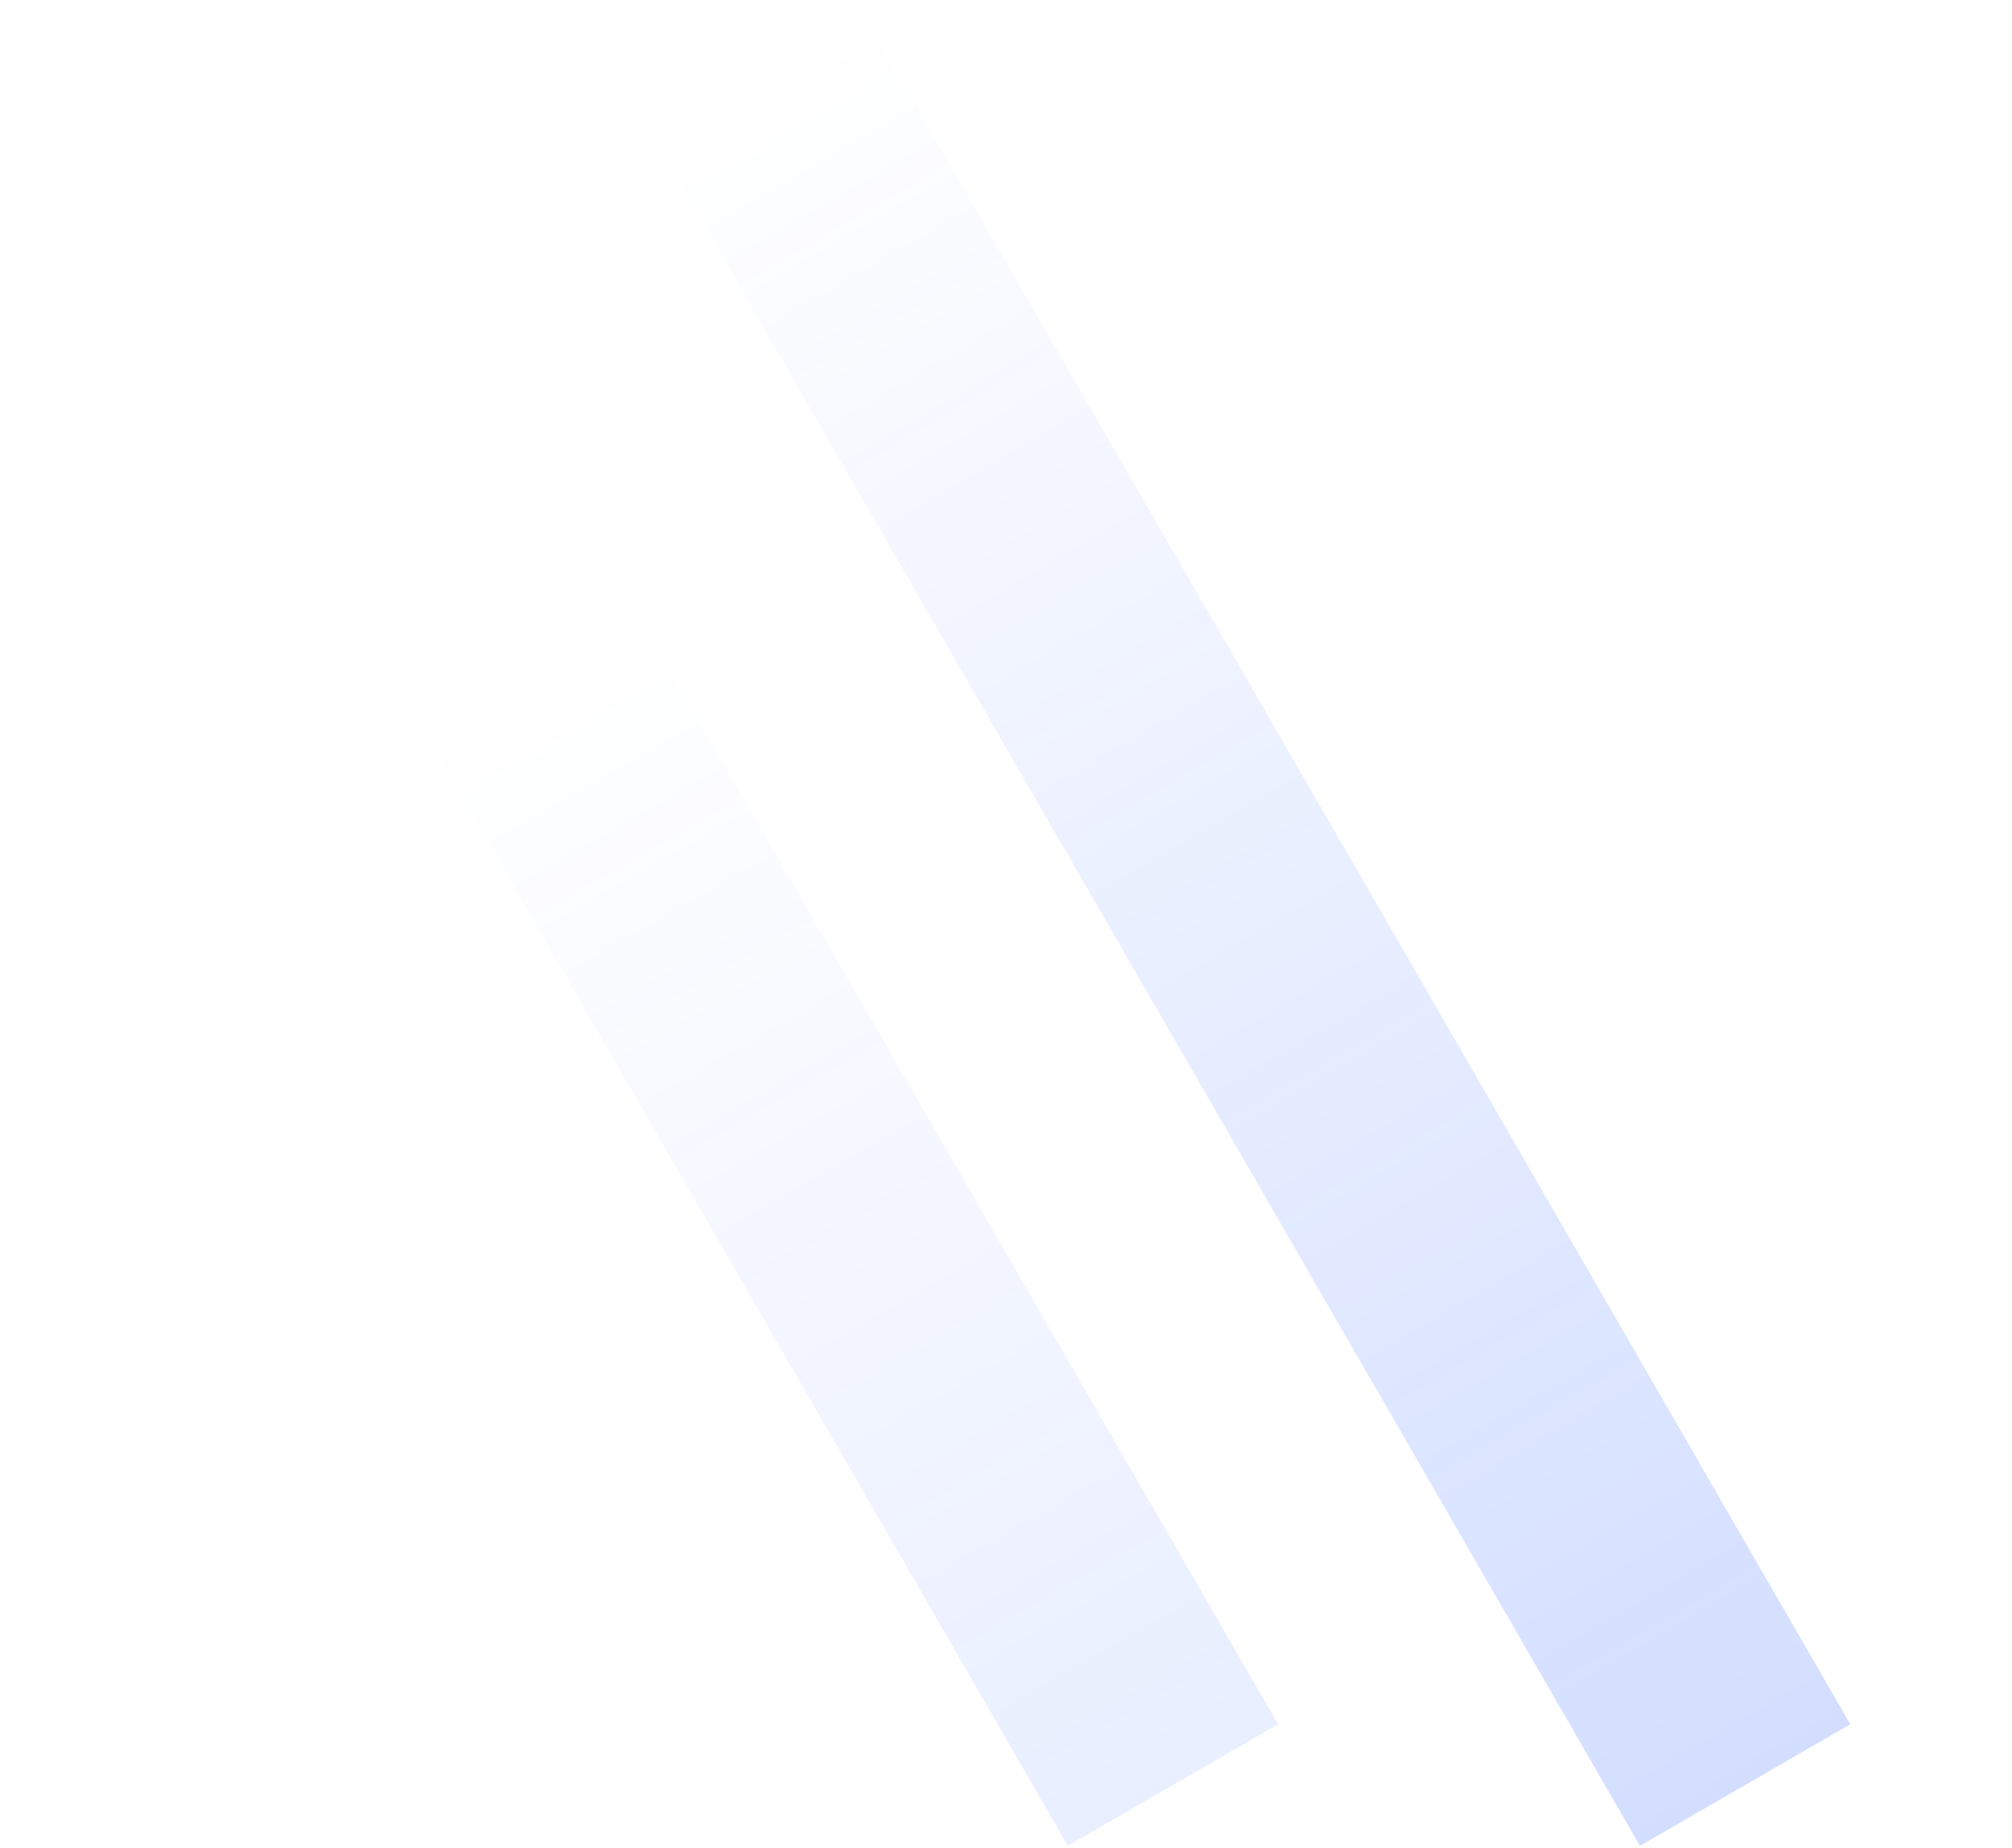
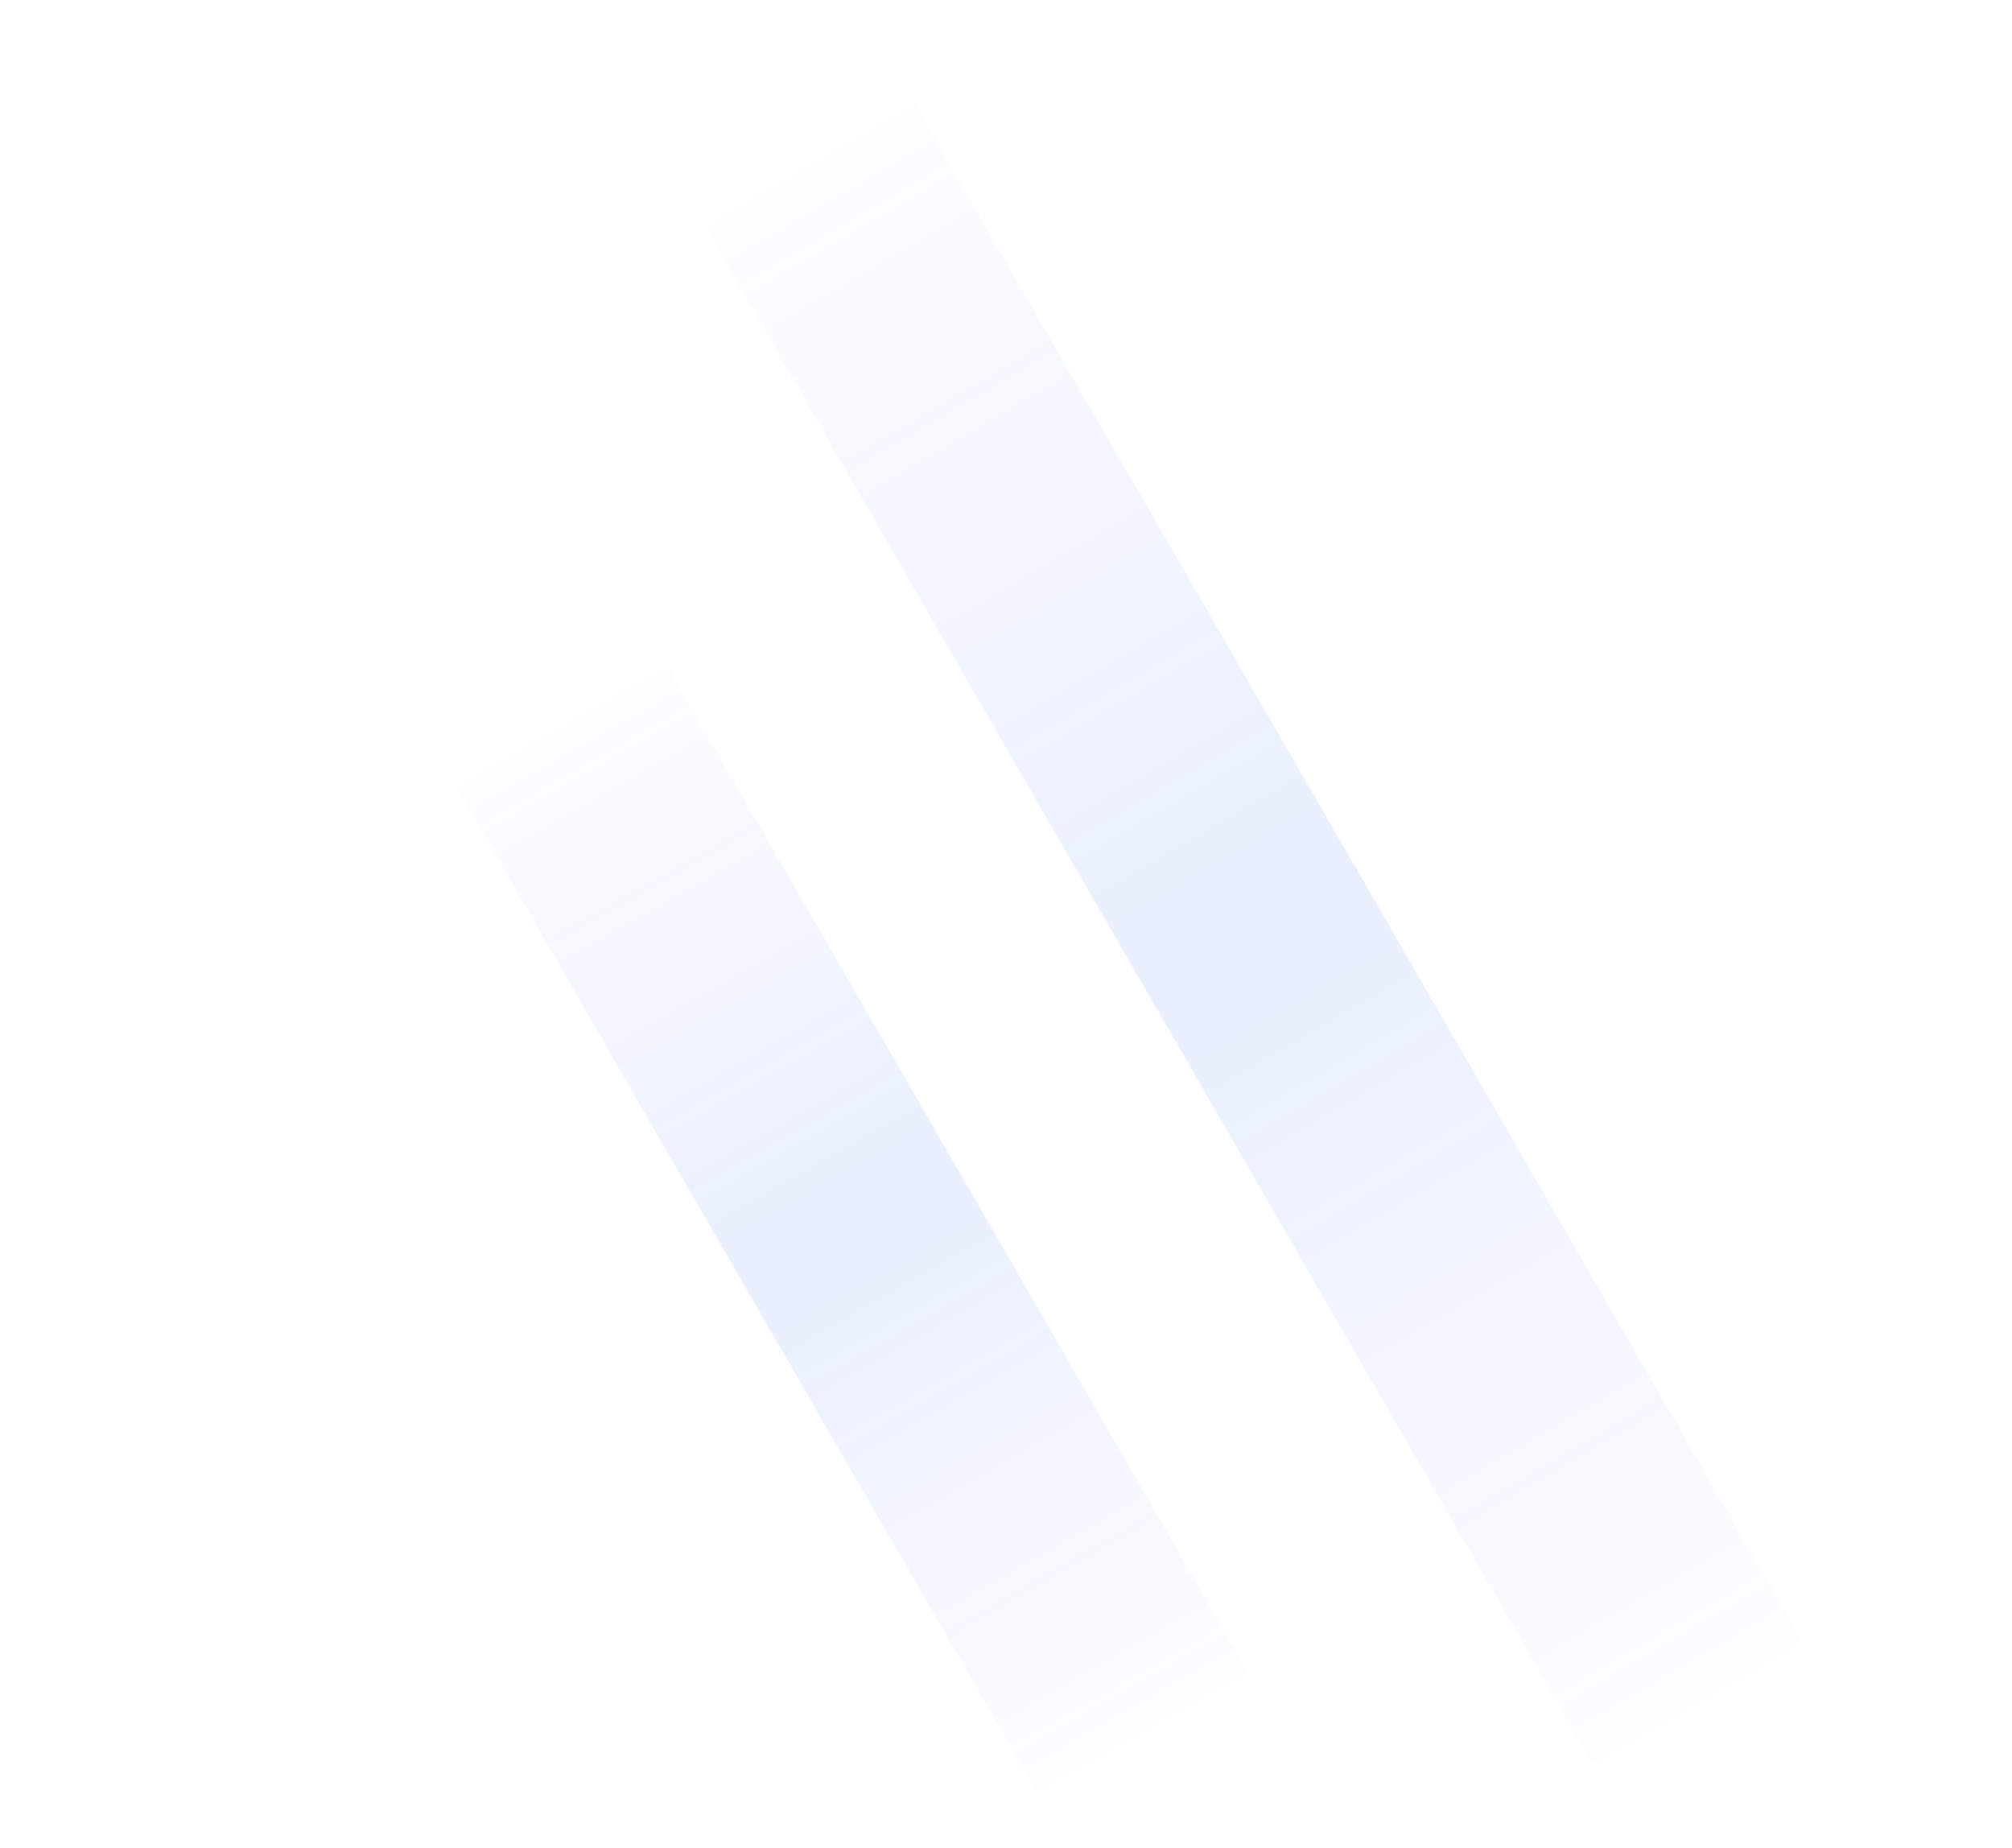
<svg xmlns="http://www.w3.org/2000/svg" width="1044" height="959" viewBox="0 0 1044 959" fill="none">
  <rect x="186.537" y="63.044" width="126.087" height="1033.49" transform="rotate(-30 186.537 63.0435)" fill="url(#paint0_linear_1_40)" />
  <rect x="37.537" y="63.044" width="126.087" height="1033.49" transform="rotate(-30 37.5371 63.0435)" fill="url(#paint1_linear_1_40)" />
  <rect x="149" y="1" width="1" height="1033.49" transform="rotate(-30 149 1.00049)" fill="url(#paint2_linear_1_40)" />
  <rect y="1" width="1" height="1033.49" transform="rotate(-30 0 1.00049)" fill="url(#paint3_linear_1_40)" />
  <rect x="587" y="1" width="1" height="1033.49" transform="rotate(-30 587 1.00049)" fill="url(#paint4_linear_1_40)" />
  <rect x="480.672" y="62.391" width="124.777" height="1033.49" transform="rotate(-30 480.672 62.3911)" fill="url(#paint5_linear_1_40)" />
  <rect x="442" y="1" width="1" height="1033.49" transform="rotate(-30 442 1.00049)" fill="url(#paint6_linear_1_40)" />
  <rect x="334.537" y="63.045" width="126.087" height="1033.49" transform="rotate(-30 334.537 63.0454)" fill="url(#paint7_linear_1_40)" />
  <rect x="297" y="1.002" width="1" height="1033.49" transform="rotate(-30 297 1.00244)" fill="url(#paint8_linear_1_40)" />
  <defs>
    <linearGradient id="paint0_linear_1_40" x1="237.292" y1="71.059" x2="249.581" y2="1096.54" gradientUnits="userSpaceOnUse">
-       <stop stop-color="white" stop-opacity="0" />
-       <stop offset="1" stop-color="white" stop-opacity="0.05" />
+       <stop offset="0" stop-color="white" stop-opacity="0" />
+       <stop offset="0.5" stop-color="white" stop-opacity="0.05" />
+       <stop offset="1" stop-color="white" stop-opacity="0" />
    </linearGradient>
    <linearGradient id="paint1_linear_1_40" x1="104.368" y1="430.215" x2="100.581" y2="1096.54" gradientUnits="userSpaceOnUse">
-       <stop stop-color="#235BFF" stop-opacity="0" />
-       <stop offset="1" stop-color="#235BFF" stop-opacity="0.1" />
+       <stop offset="0" stop-color="#235BFF" stop-opacity="0" />
+       <stop offset="0.5" stop-color="#235BFF" stop-opacity="0.1" />
+       <stop offset="1" stop-color="#235BFF" stop-opacity="0" />
    </linearGradient>
    <linearGradient id="paint2_linear_1_40" x1="142.389" y1="192.452" x2="149.5" y2="1034.49" gradientUnits="userSpaceOnUse">
-       <stop stop-color="white" stop-opacity="0" />
-       <stop offset="1" stop-color="white" stop-opacity="0.4" />
+       <stop offset="0" stop-color="white" stop-opacity="0" />
+       <stop offset="0.5" stop-color="white" stop-opacity="0.4" />
+       <stop offset="1" stop-color="white" stop-opacity="0" />
    </linearGradient>
    <linearGradient id="paint3_linear_1_40" x1="2.718" y1="604.293" x2="0.5" y2="1034.49" gradientUnits="userSpaceOnUse">
-       <stop stop-color="white" stop-opacity="0" />
-       <stop offset="1" stop-color="white" stop-opacity="0.7" />
+       <stop offset="0" stop-color="white" stop-opacity="0" />
+       <stop offset="0.5" stop-color="white" stop-opacity="0.7" />
+       <stop offset="1" stop-color="white" stop-opacity="0" />
    </linearGradient>
    <linearGradient id="paint4_linear_1_40" x1="587.5" y1="1" x2="587.5" y2="1034.49" gradientUnits="userSpaceOnUse">
-       <stop stop-color="white" stop-opacity="0" />
-       <stop offset="1" stop-color="white" stop-opacity="0.3" />
+       <stop offset="0" stop-color="white" stop-opacity="0" />
+       <stop offset="0.5" stop-color="white" stop-opacity="0.3" />
+       <stop offset="1" stop-color="white" stop-opacity="0" />
    </linearGradient>
    <linearGradient id="paint5_linear_1_40" x1="543.06" y1="62.391" x2="543.06" y2="1095.88" gradientUnits="userSpaceOnUse">
-       <stop stop-color="white" stop-opacity="0" />
-       <stop offset="1" stop-color="white" stop-opacity="0.05" />
+       <stop offset="0" stop-color="white" stop-opacity="0" />
+       <stop offset="0.5" stop-color="white" stop-opacity="0.05" />
+       <stop offset="1" stop-color="white" stop-opacity="0" />
    </linearGradient>
    <linearGradient id="paint6_linear_1_40" x1="436.115" y1="113.194" x2="442.5" y2="1034.49" gradientUnits="userSpaceOnUse">
-       <stop stop-color="white" stop-opacity="0" />
-       <stop offset="1" stop-color="white" stop-opacity="0.5" />
+       <stop offset="0" stop-color="white" stop-opacity="0" />
+       <stop offset="0.5" stop-color="white" stop-opacity="0.5" />
+       <stop offset="1" stop-color="white" stop-opacity="0" />
    </linearGradient>
    <linearGradient id="paint7_linear_1_40" x1="393.453" y1="76.925" x2="397.581" y2="1096.54" gradientUnits="userSpaceOnUse">
-       <stop stop-color="#235BFF" stop-opacity="0" />
-       <stop offset="1" stop-color="#235BFF" stop-opacity="0.2" />
+       <stop offset="0" stop-color="#235BFF" stop-opacity="0" />
+       <stop offset="0.5" stop-color="#235BFF" stop-opacity="0.1" />
+       <stop offset="1" stop-color="#235BFF" stop-opacity="0" />
    </linearGradient>
    <linearGradient id="paint8_linear_1_40" x1="297.129" y1="57.779" x2="297.5" y2="1034.49" gradientUnits="userSpaceOnUse">
-       <stop stop-color="white" stop-opacity="0" />
-       <stop offset="1" stop-color="white" />
+       <stop offset="0" stop-color="white" stop-opacity="0" />
+       <stop offset="0.5" stop-color="white" stop-opacity="1" />
+       <stop offset="1" stop-color="white" stop-opacity="0" />
    </linearGradient>
  </defs>
</svg>
